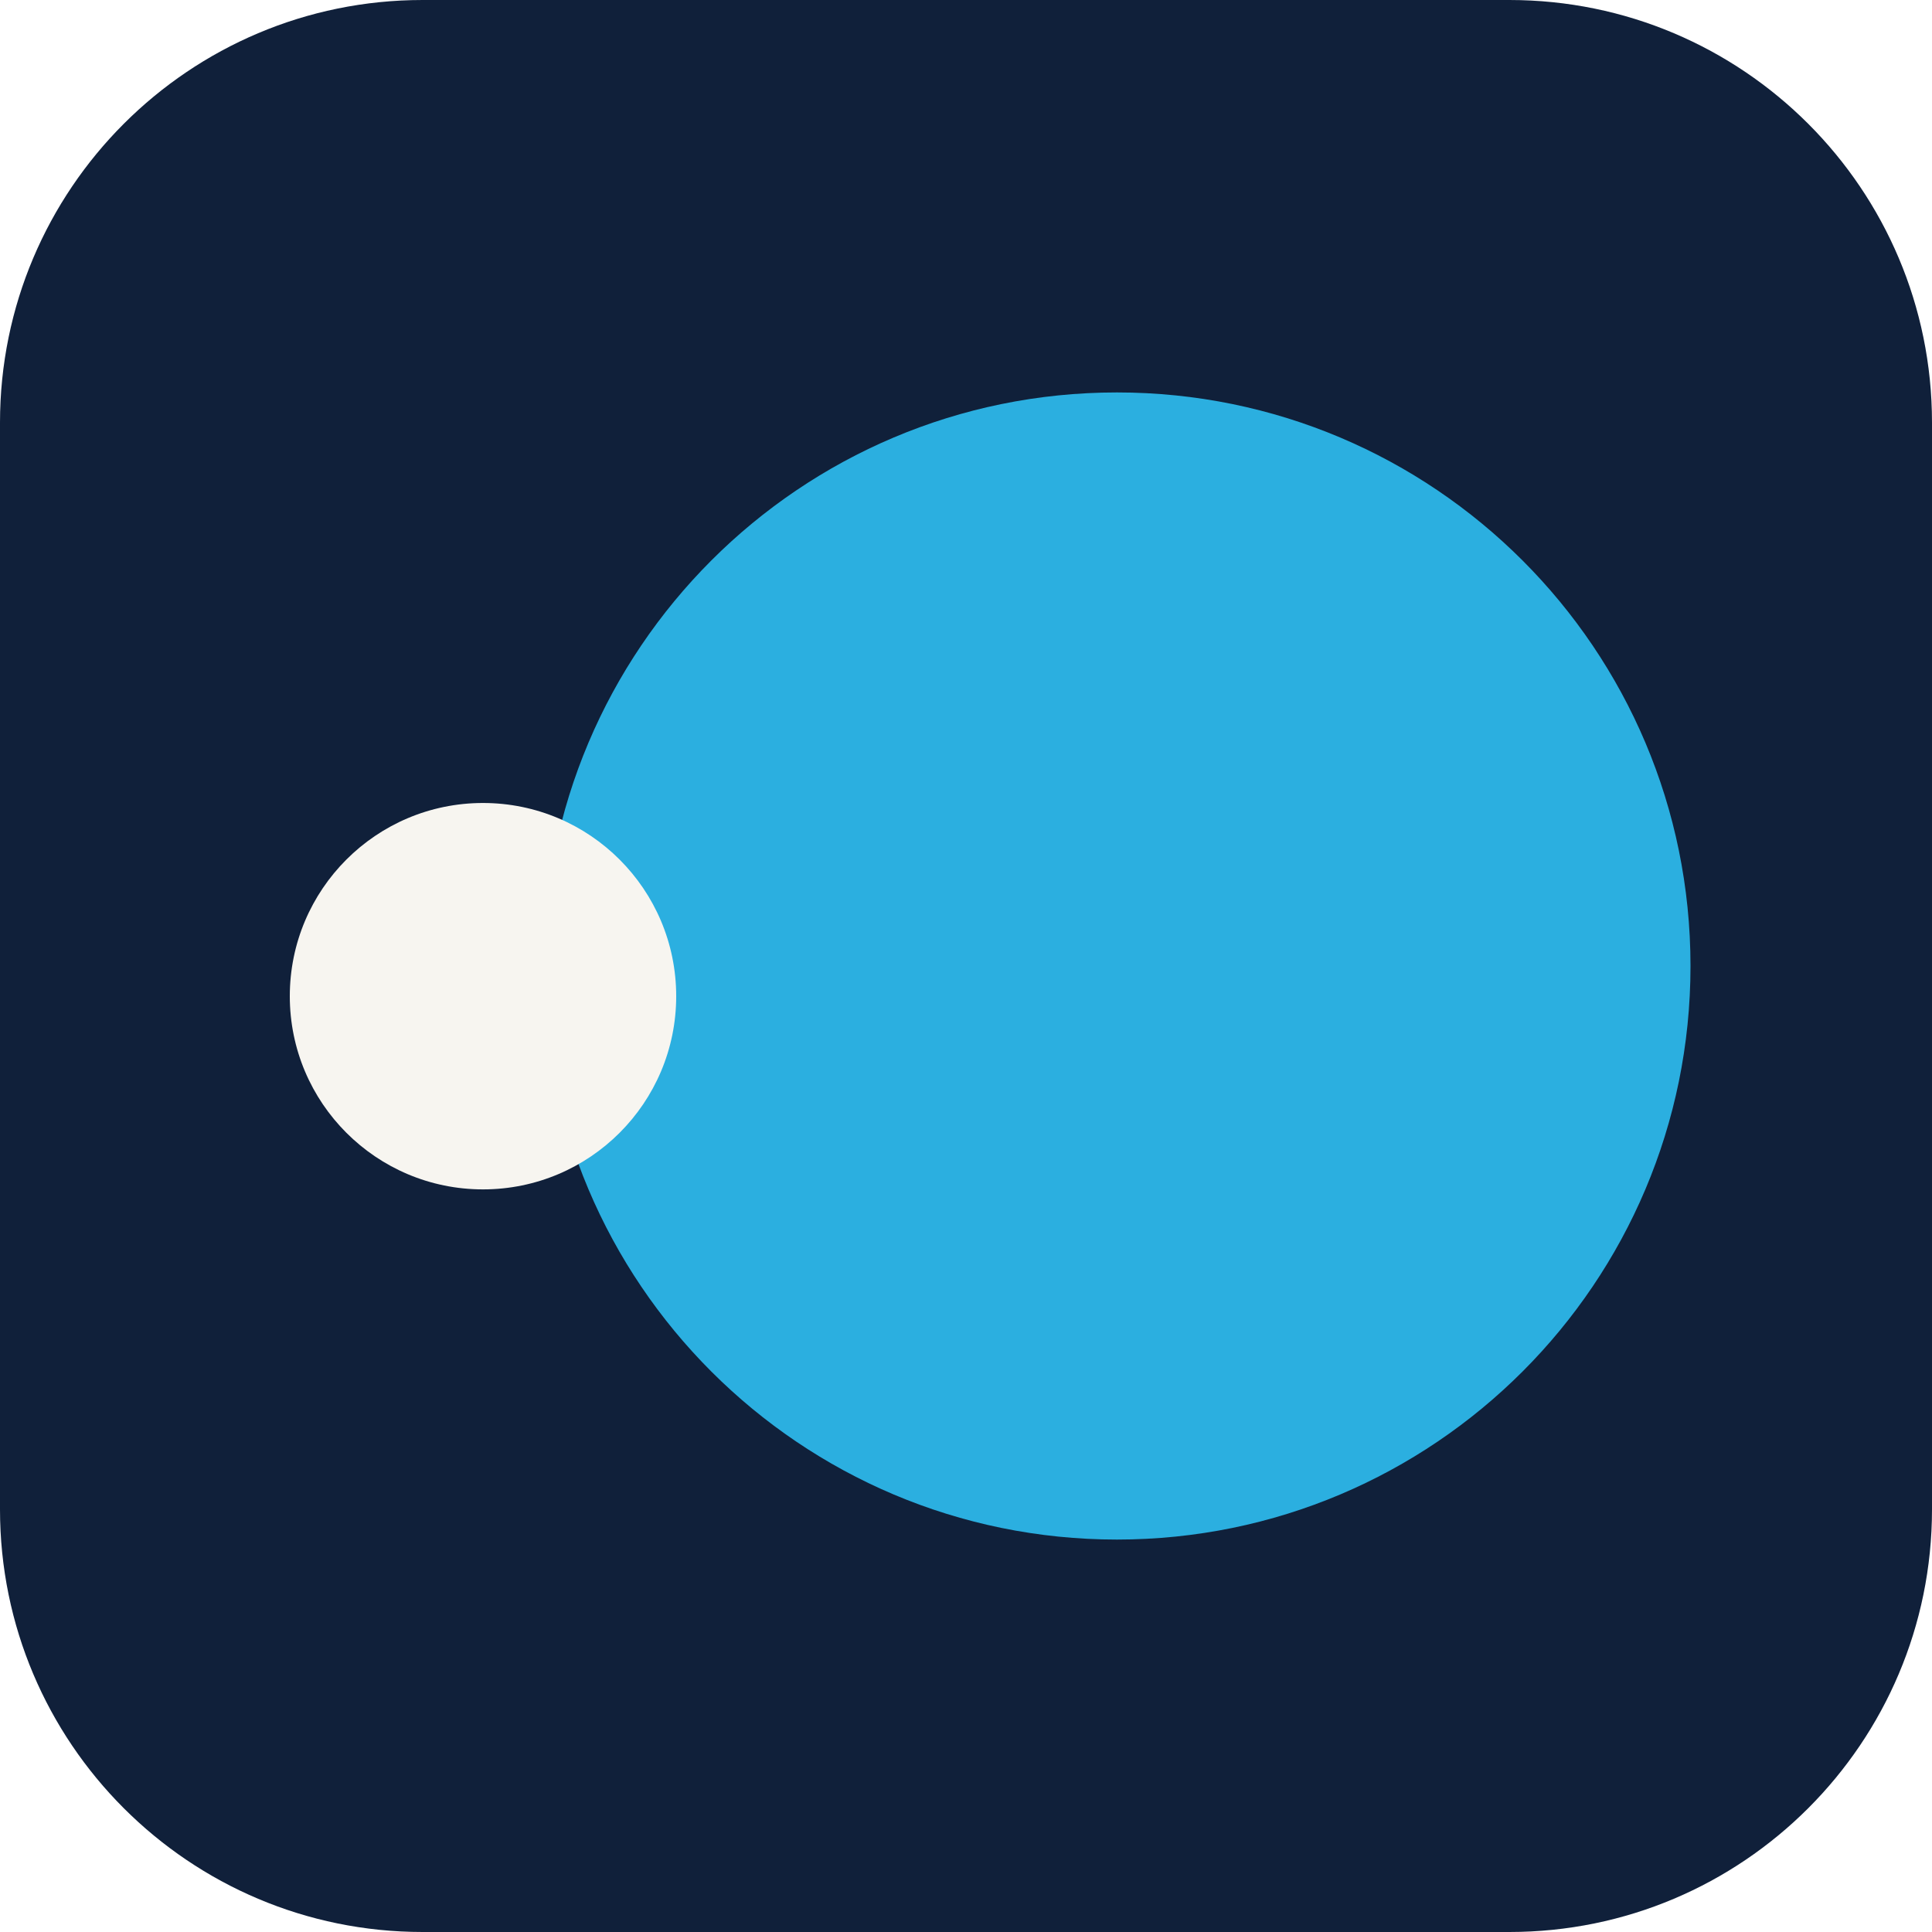
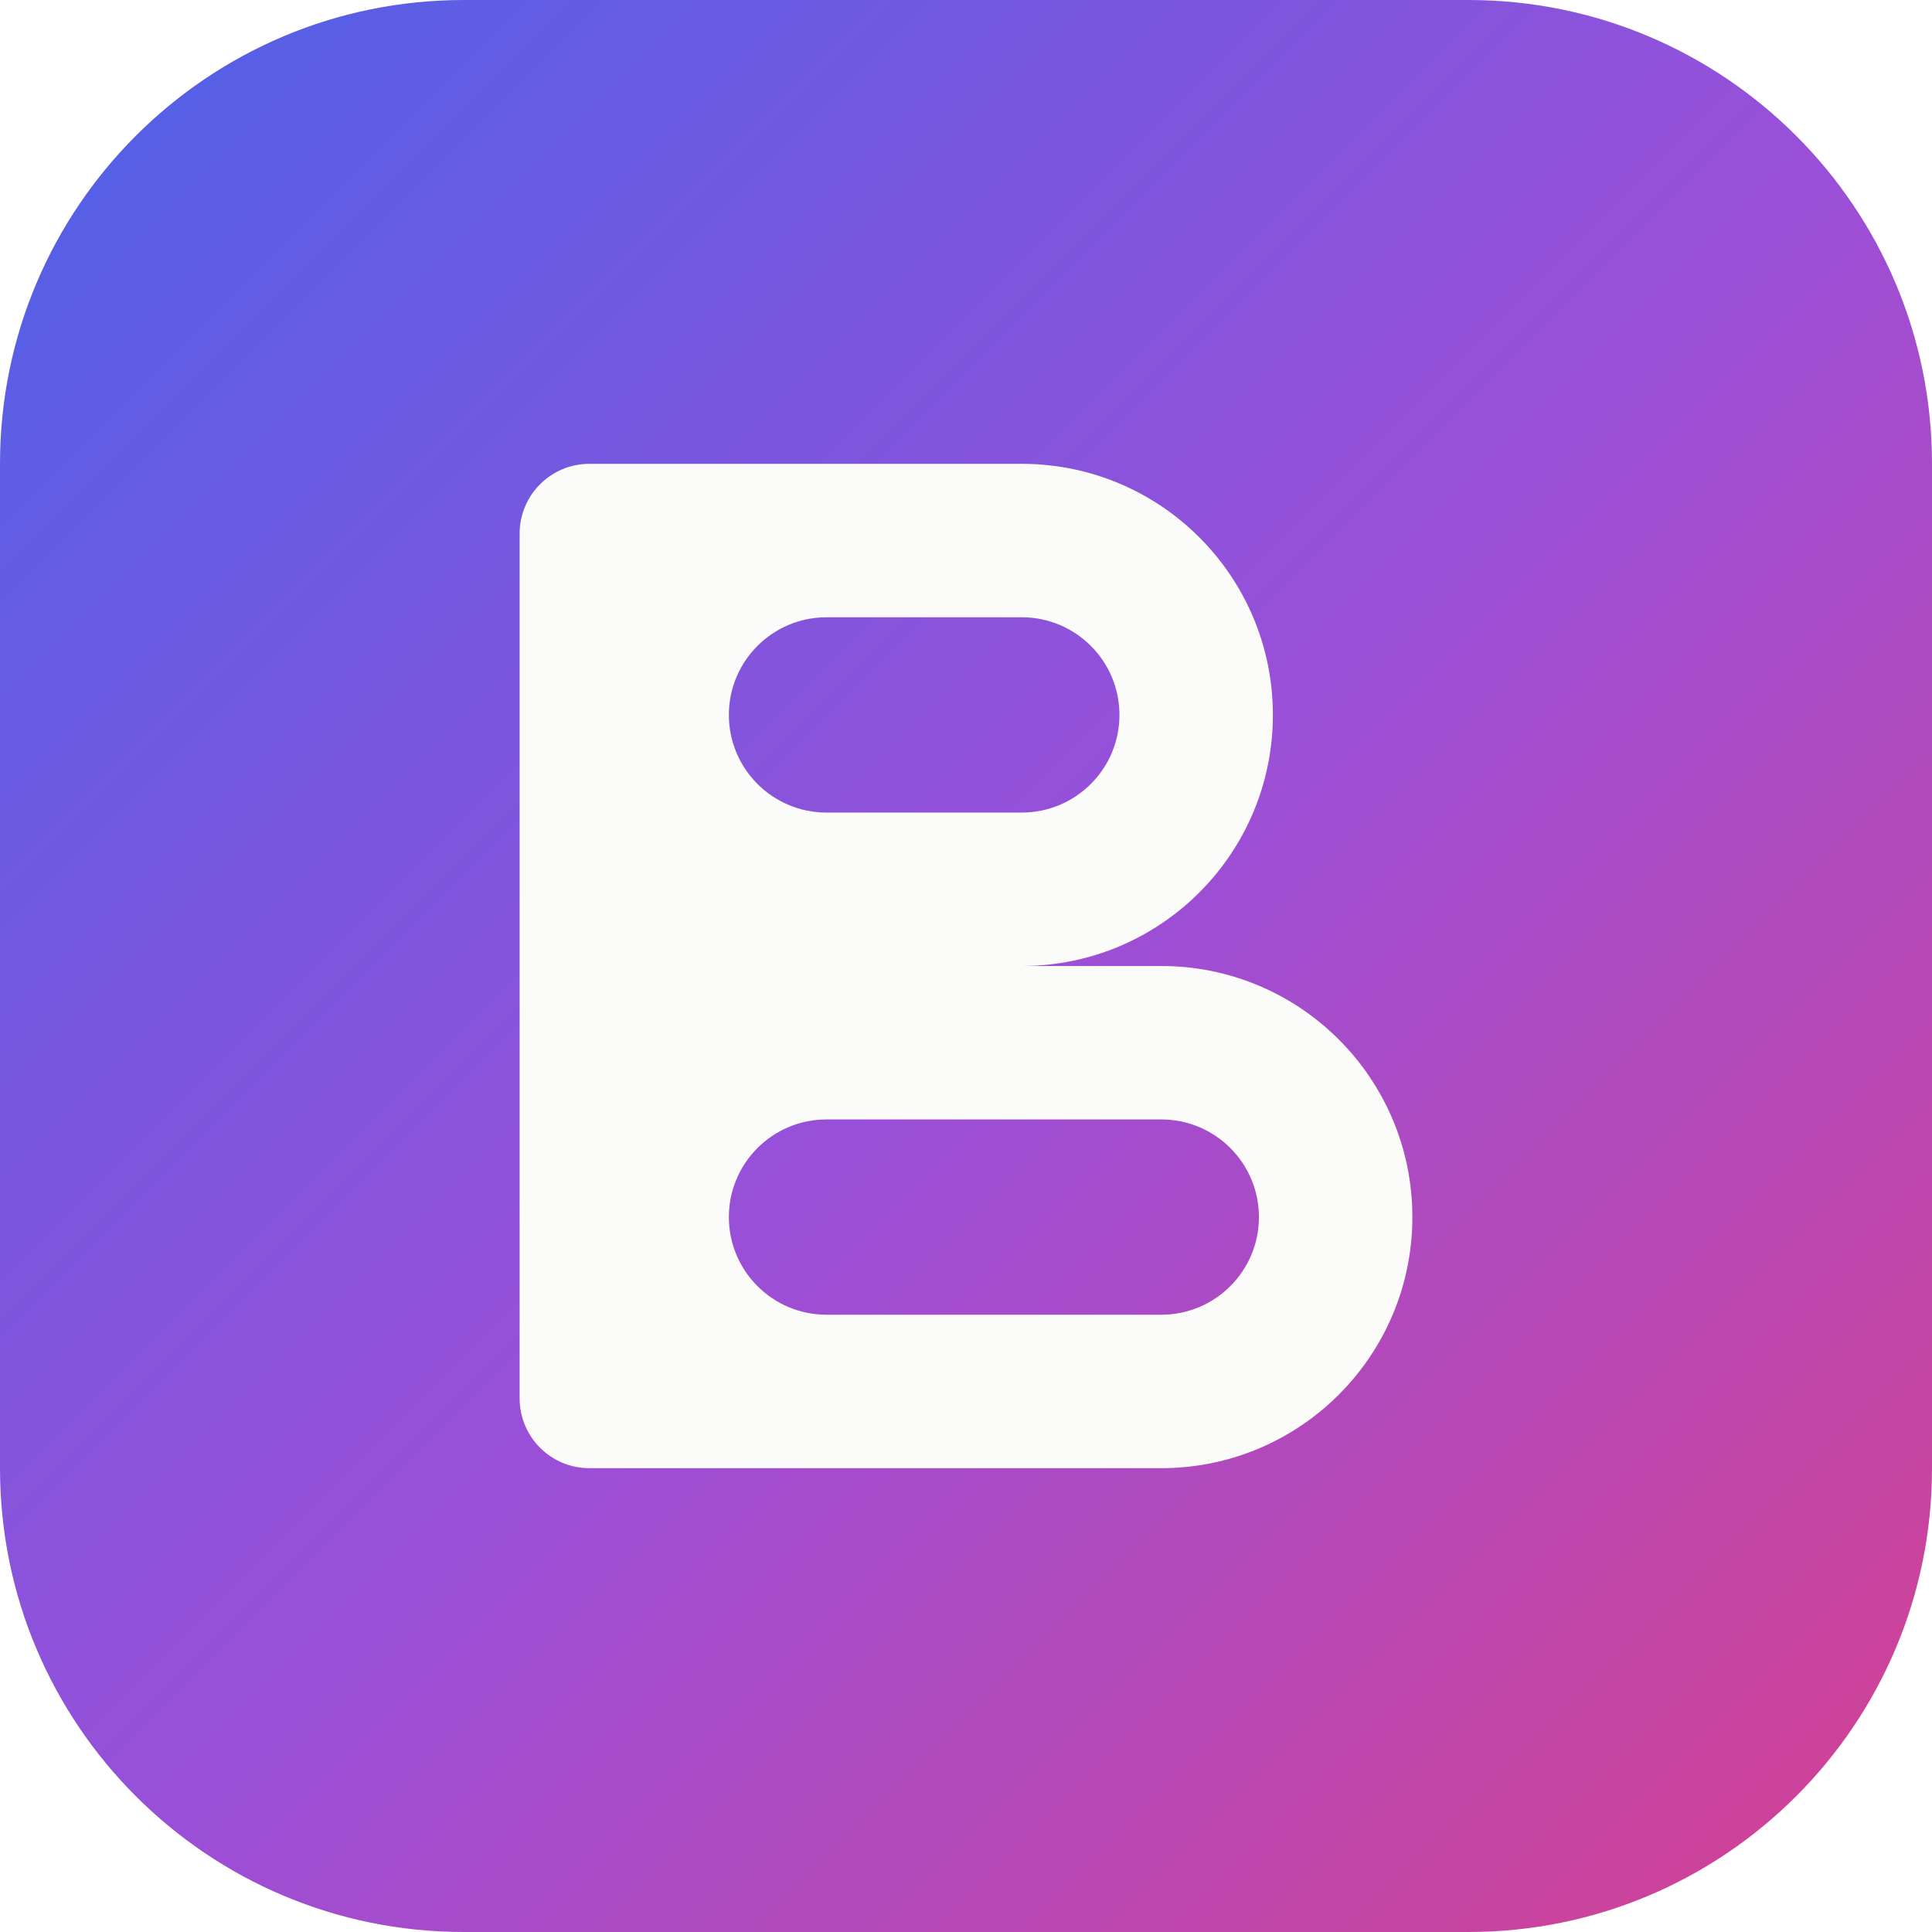
- <svg xmlns="http://www.w3.org/2000/svg" viewBox="0 0 32 32">
-   <rect width="32" height="32" rx="7" fill="#10203A" />
-   <circle cx="18.5" cy="16" r="9.5" fill="#2BAFE0" />
-   <circle cx="8" cy="16.5" r="3.2" fill="#F7F5F0" />
+ <svg xmlns="http://www.w3.org/2000/svg" viewBox="0 0 100 100">
+   <defs>
+     <linearGradient id="b" x1="0" y1="0" x2="1" y2="1">
+       <stop offset="0%" stop-color="#4B62E8" />
+       <stop offset="52%" stop-color="#9B4FD8" />
+       <stop offset="100%" stop-color="#D6408E" />
+     </linearGradient>
+   </defs>
+   <rect width="100" height="100" rx="24" fill="url(#b)" />
+   <g transform="translate(13.9 13.9) scale(0.722)">
+     <path fill-rule="evenodd" fill="#FBFBFA" d="M23 14 h31 a18 18 0 0 1 0 36 h-36 v-31 a5 5 0 0 1 5-5 z M18 50 h46 a18 18 0 0 1 0 36 h-41 a5 5 0 0 1-5-5 z M40 25 h14 a7 7 0 0 1 0 14 h-14 a7 7 0 0 1 0-14 z M40 61 h24 a7 7 0 0 1 0 14 h-24 a7 7 0 0 1 0-14 z" />
+   </g>
</svg>
